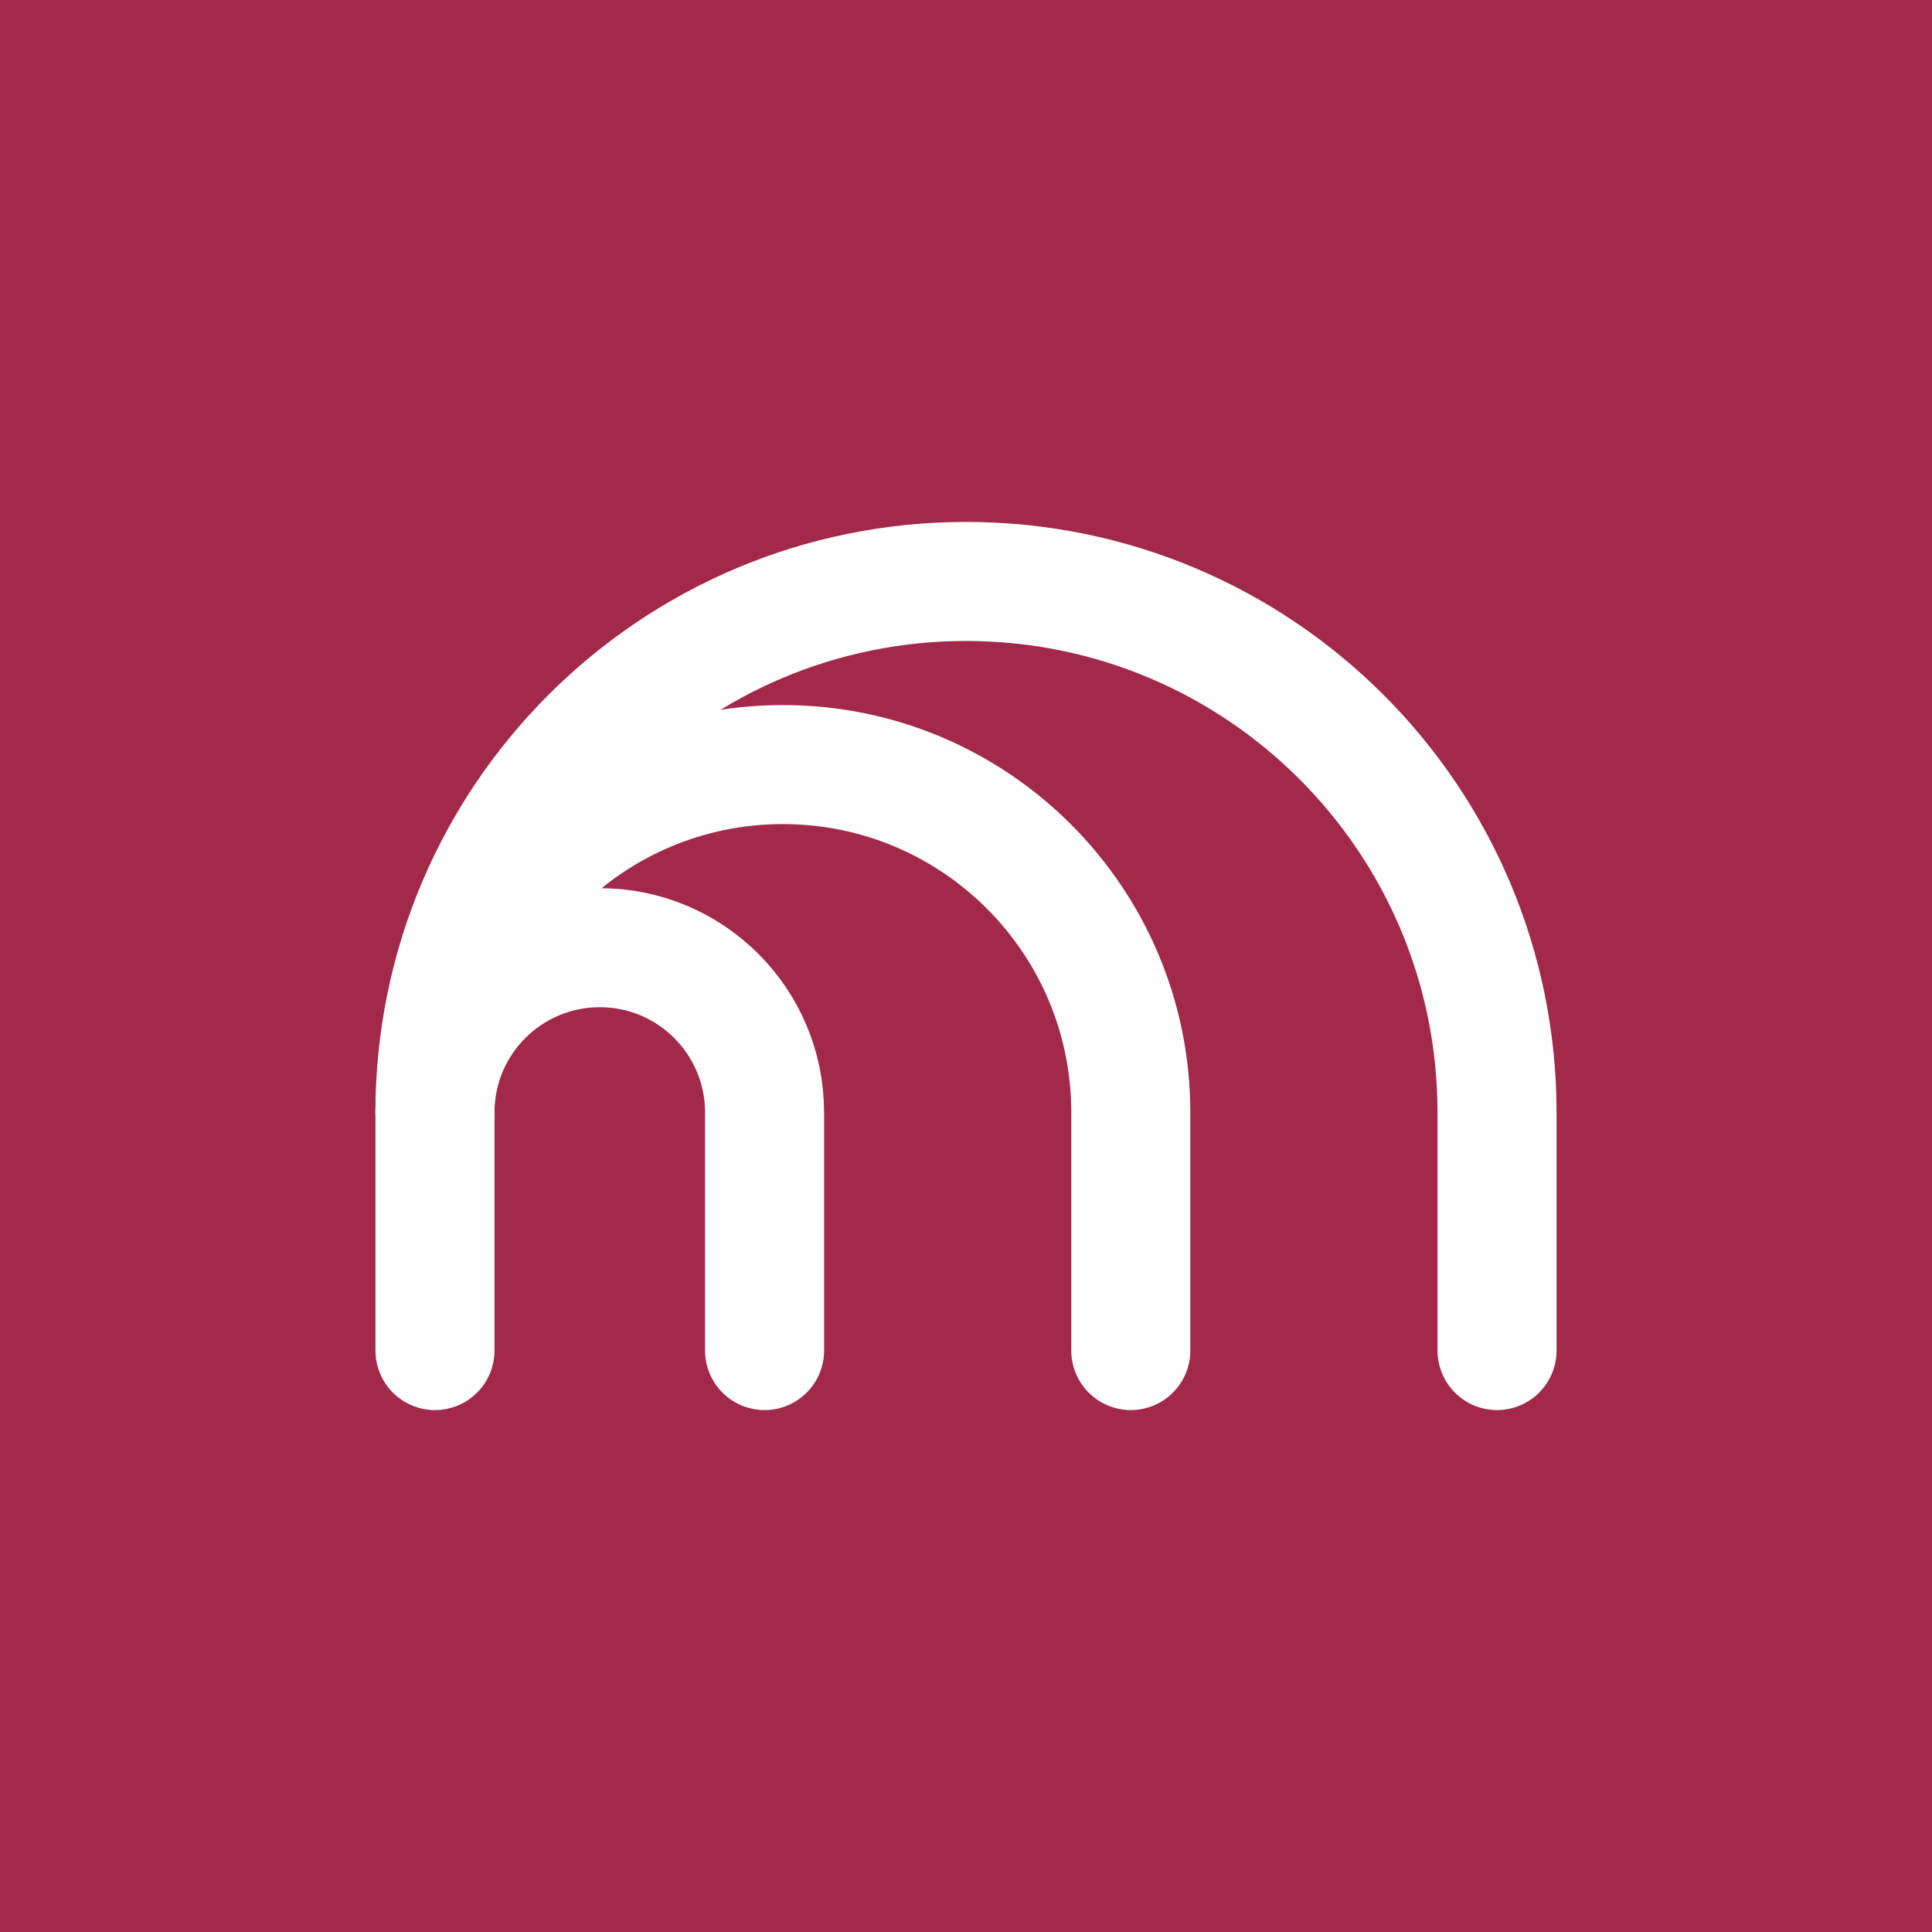
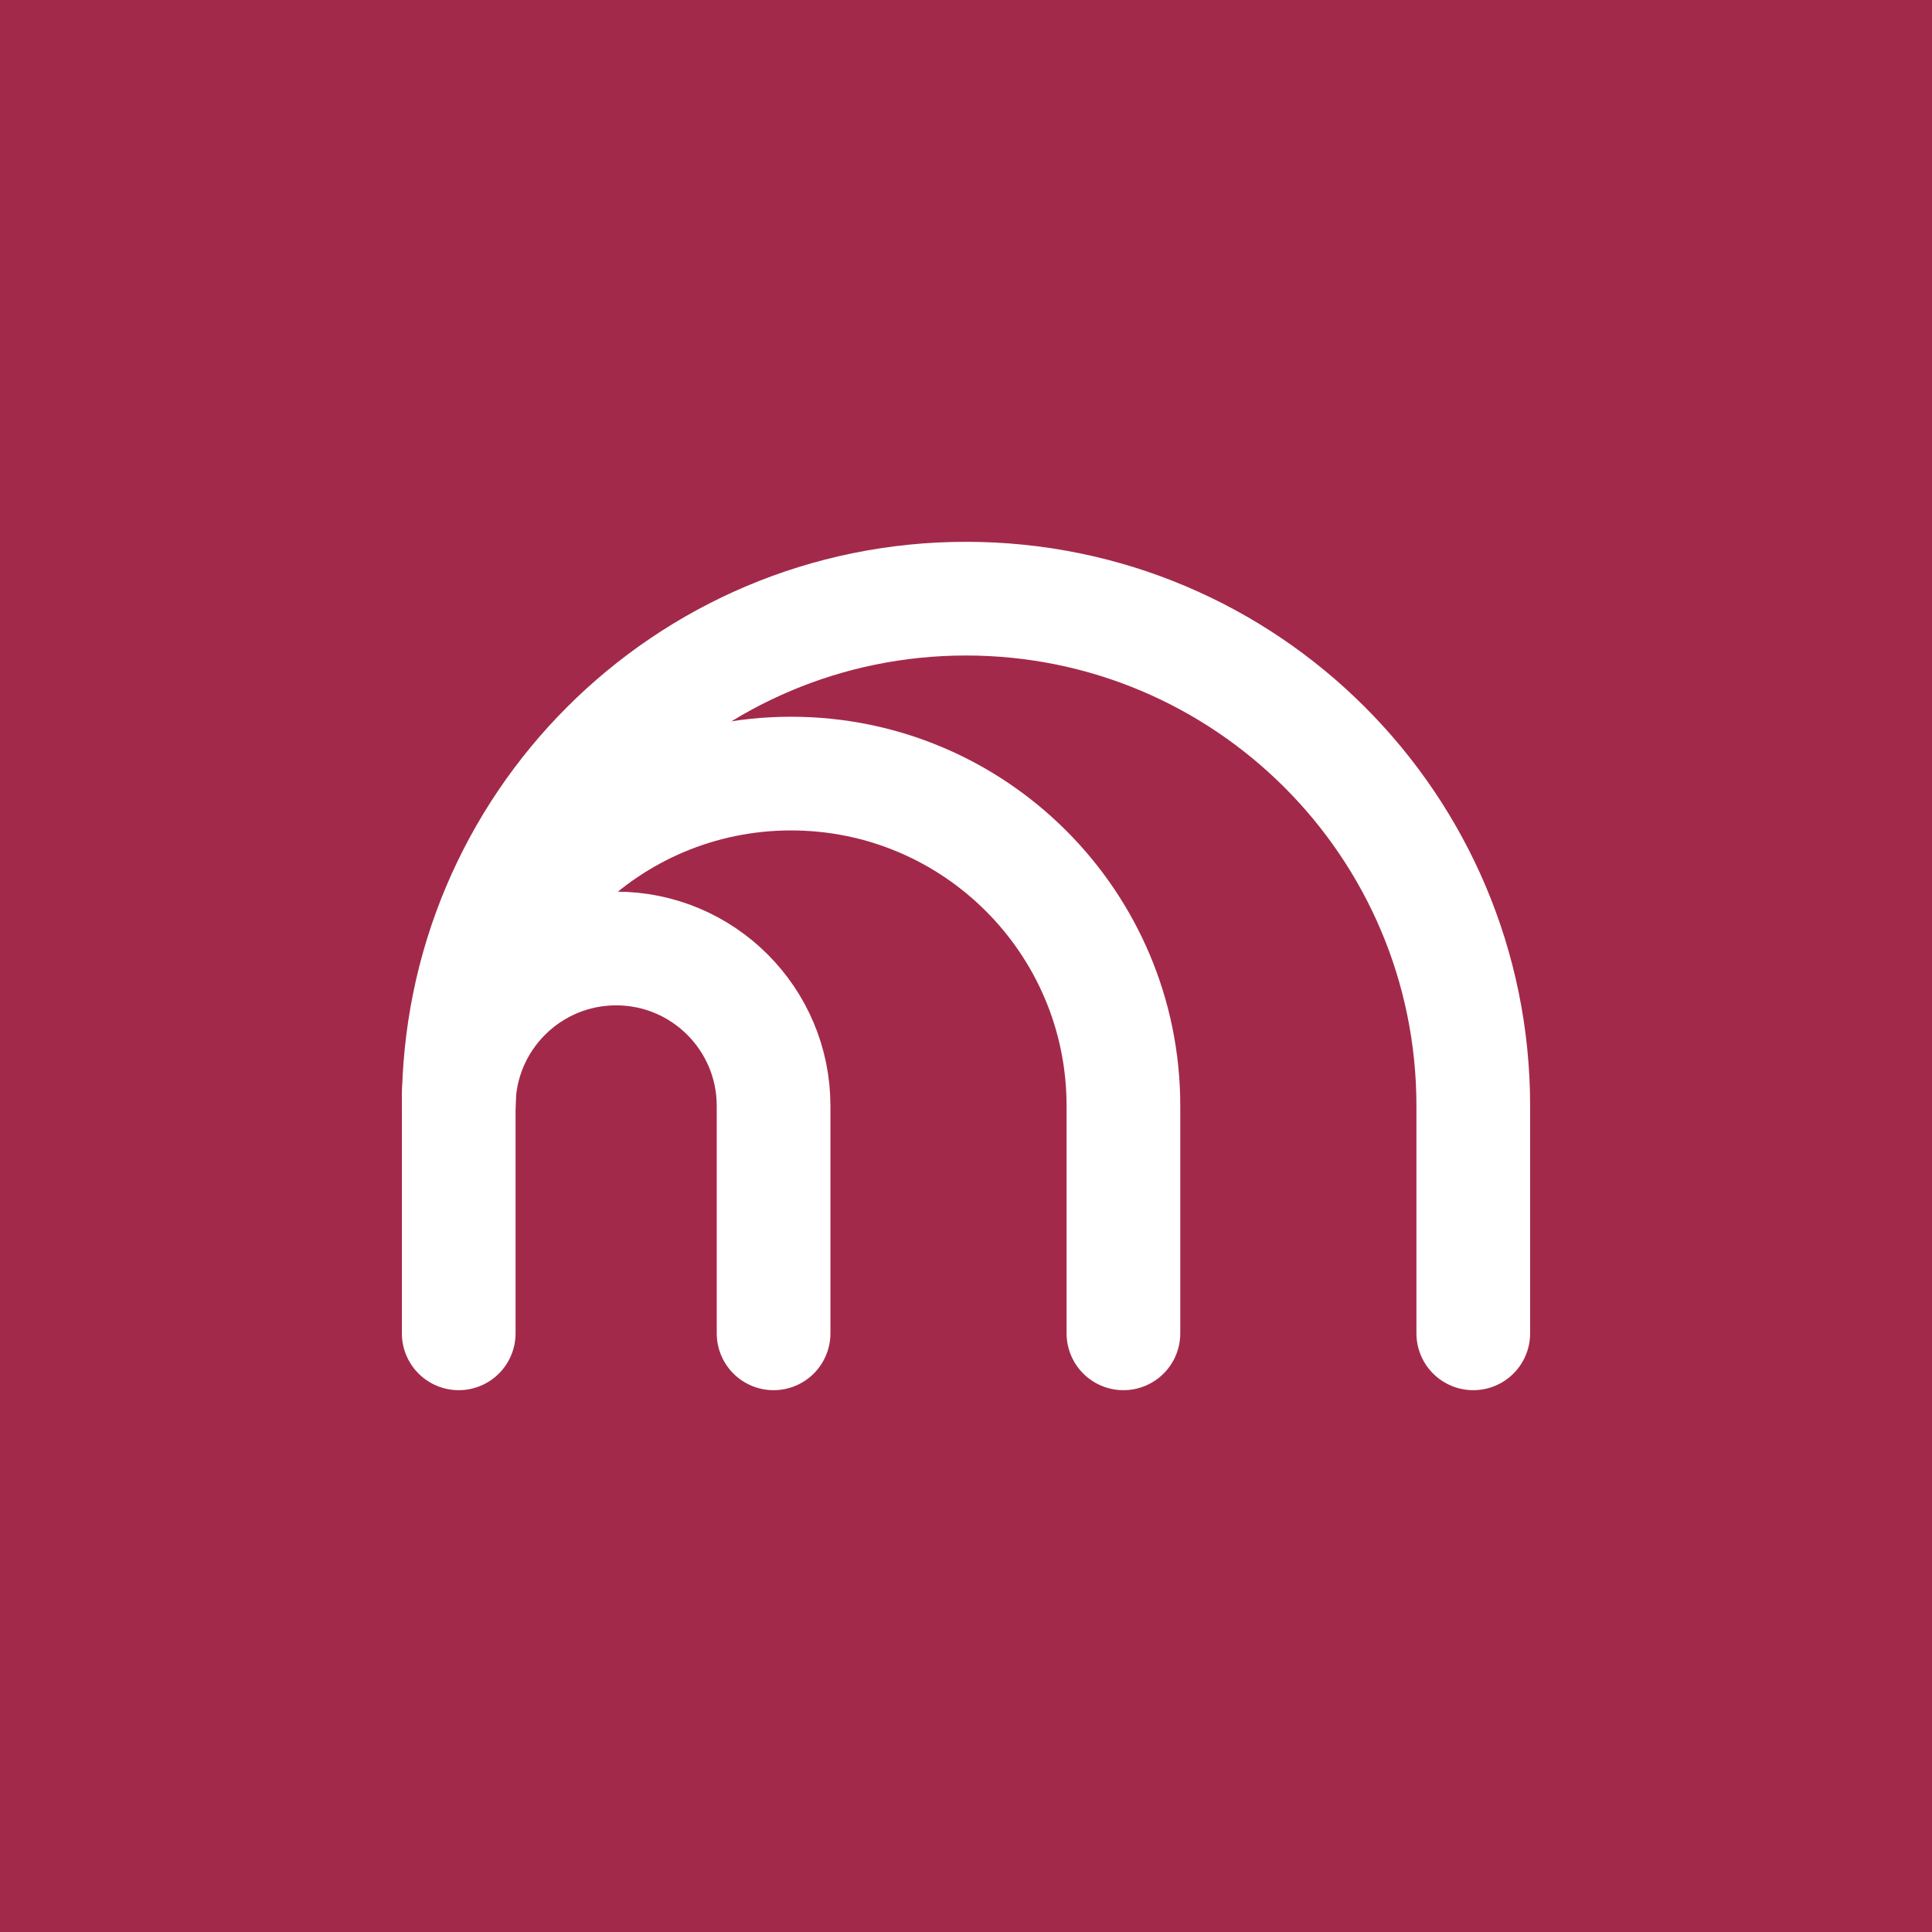
<svg xmlns="http://www.w3.org/2000/svg" width="512" height="512" viewBox="0 0 512 512">
  <rect width="512" height="512" fill="#A3294A" />
-   <g transform="translate(-54.574 -54.574) scale(1.21318)" fill="none" stroke="#FFFFFF" stroke-width="26" stroke-linecap="round" stroke-linejoin="round">
+   <g transform="translate(-40.682 -40.682) scale(1.15891)" fill="none" stroke="#FFFFFF" stroke-width="26" stroke-linecap="round" stroke-linejoin="round">
    <path d="M140,340 V288 A116,116 0 0,1 372,288 V340" />
    <path d="M140,288 A76,76 0 0,1 292,288 V340" />
    <path d="M140,288 A36,36 0 0,1 212,288 V340" />
  </g>
</svg>
